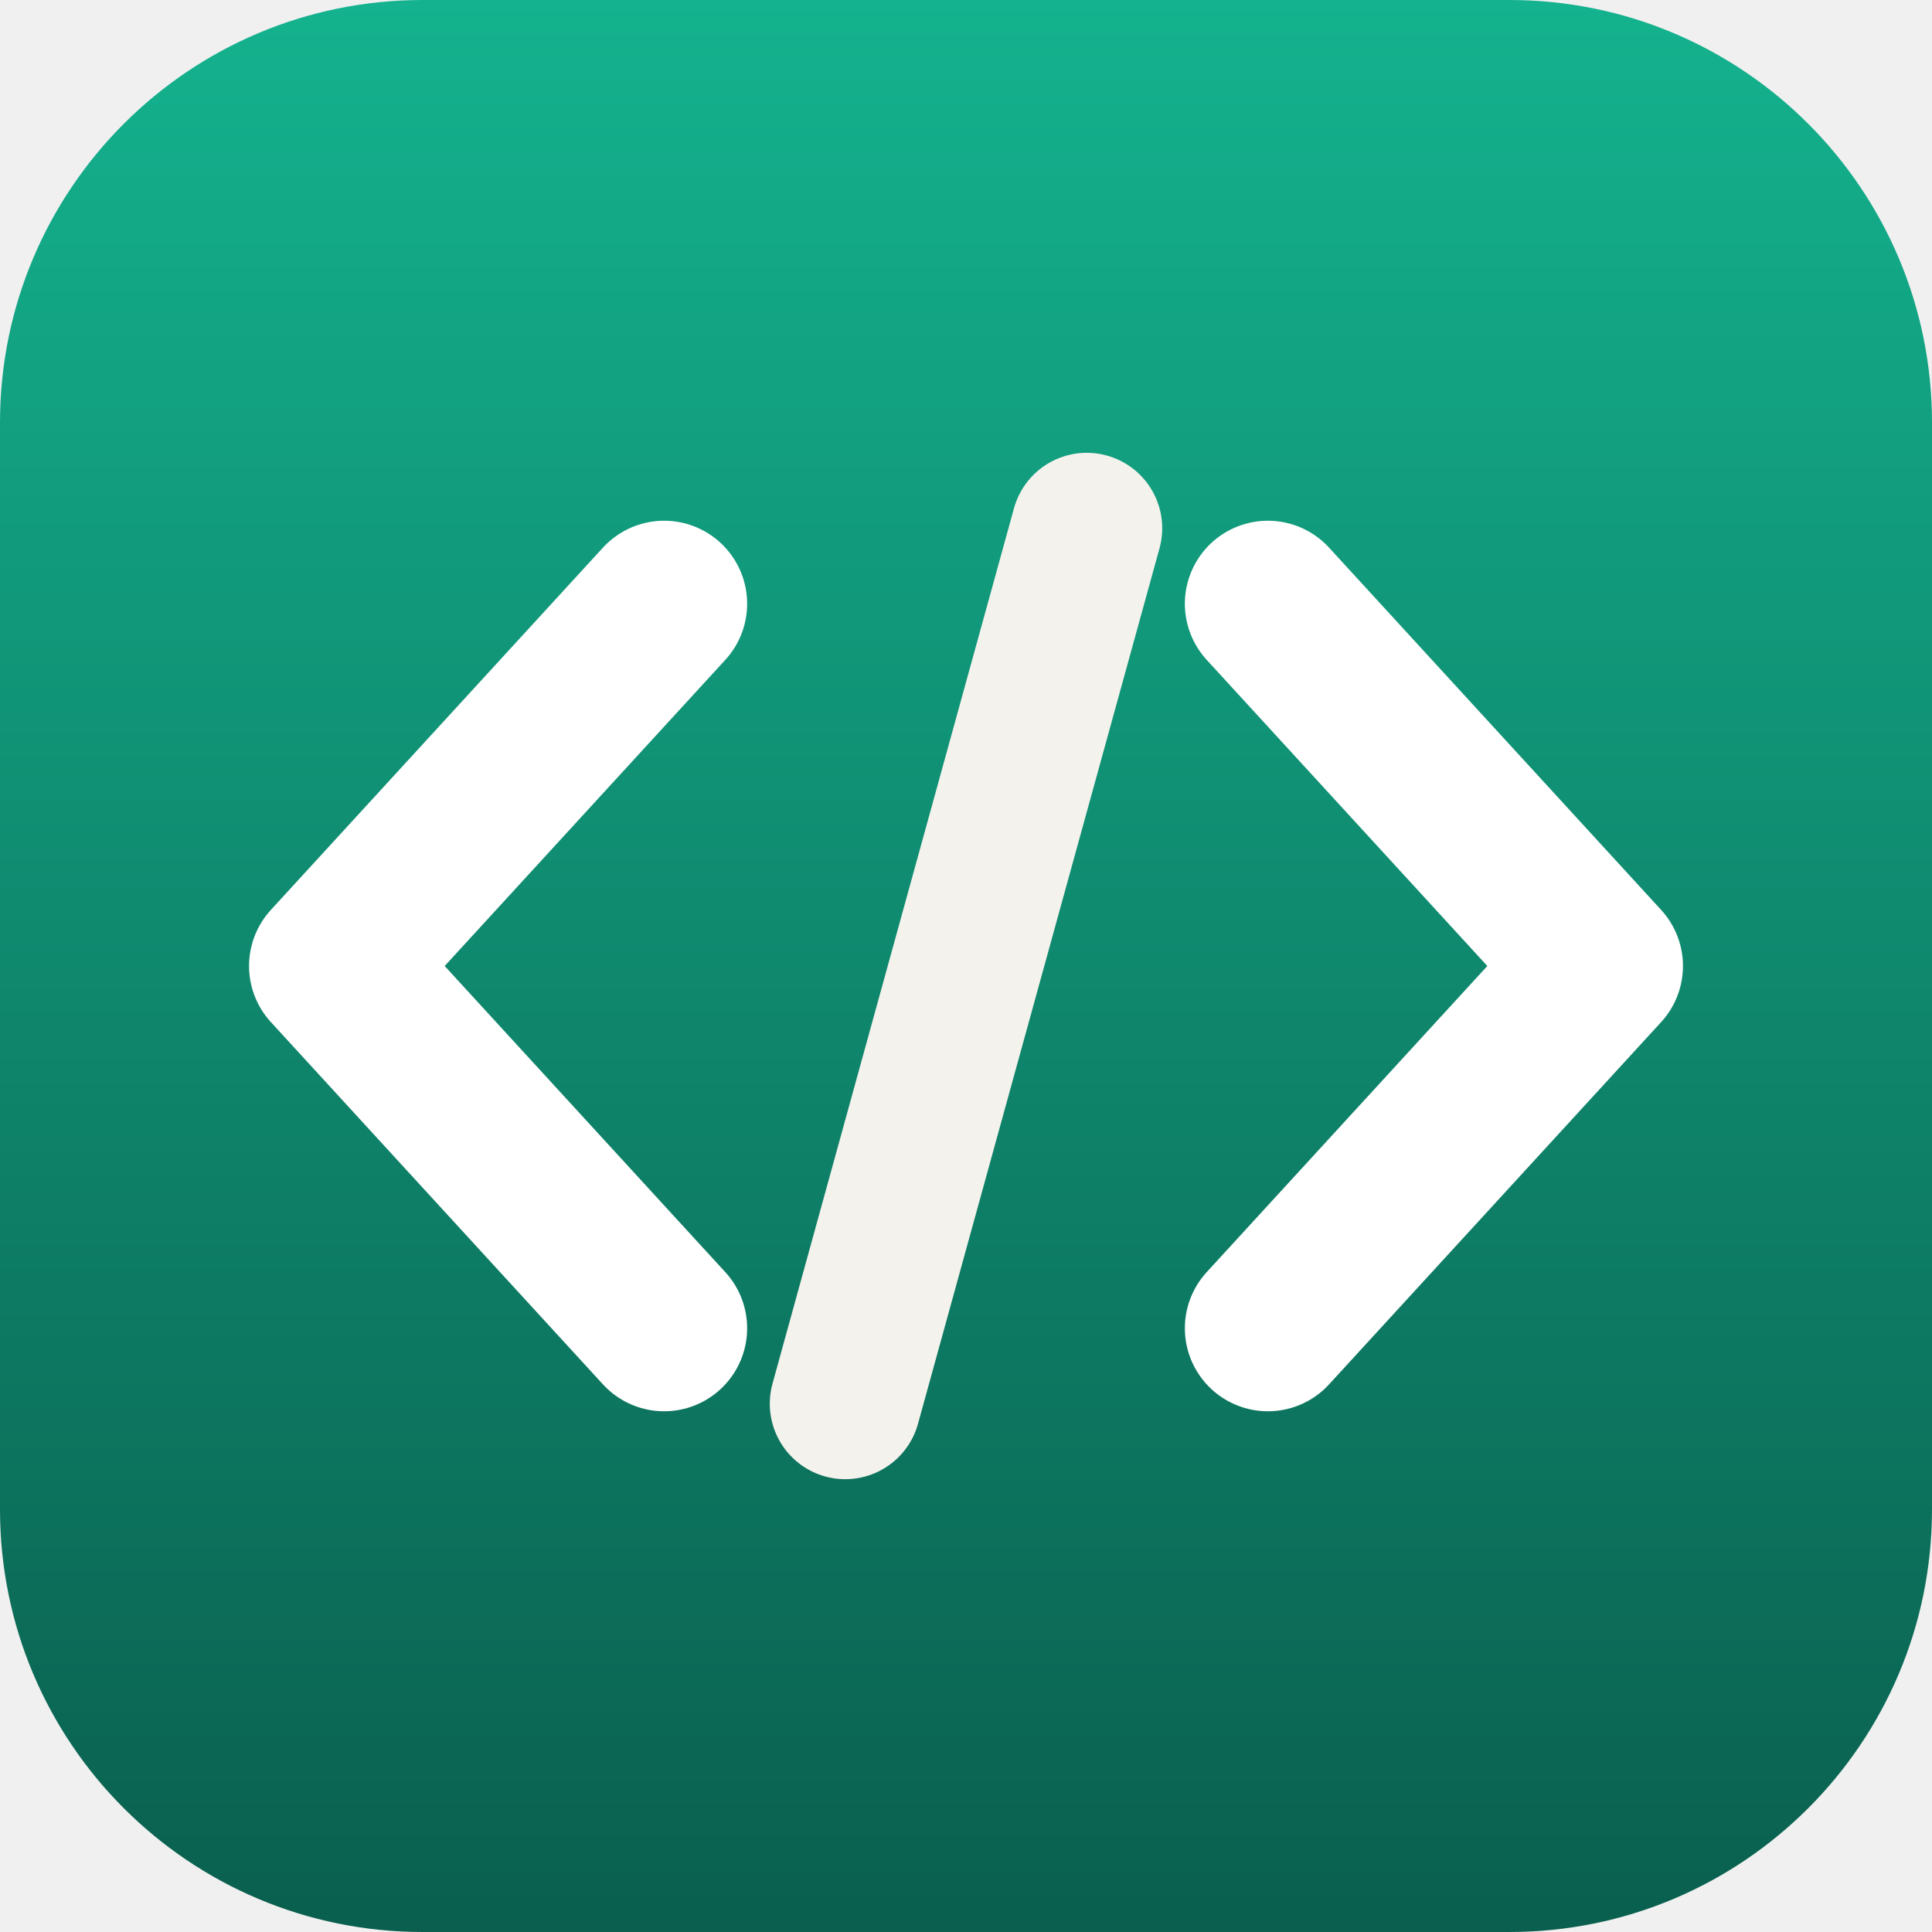
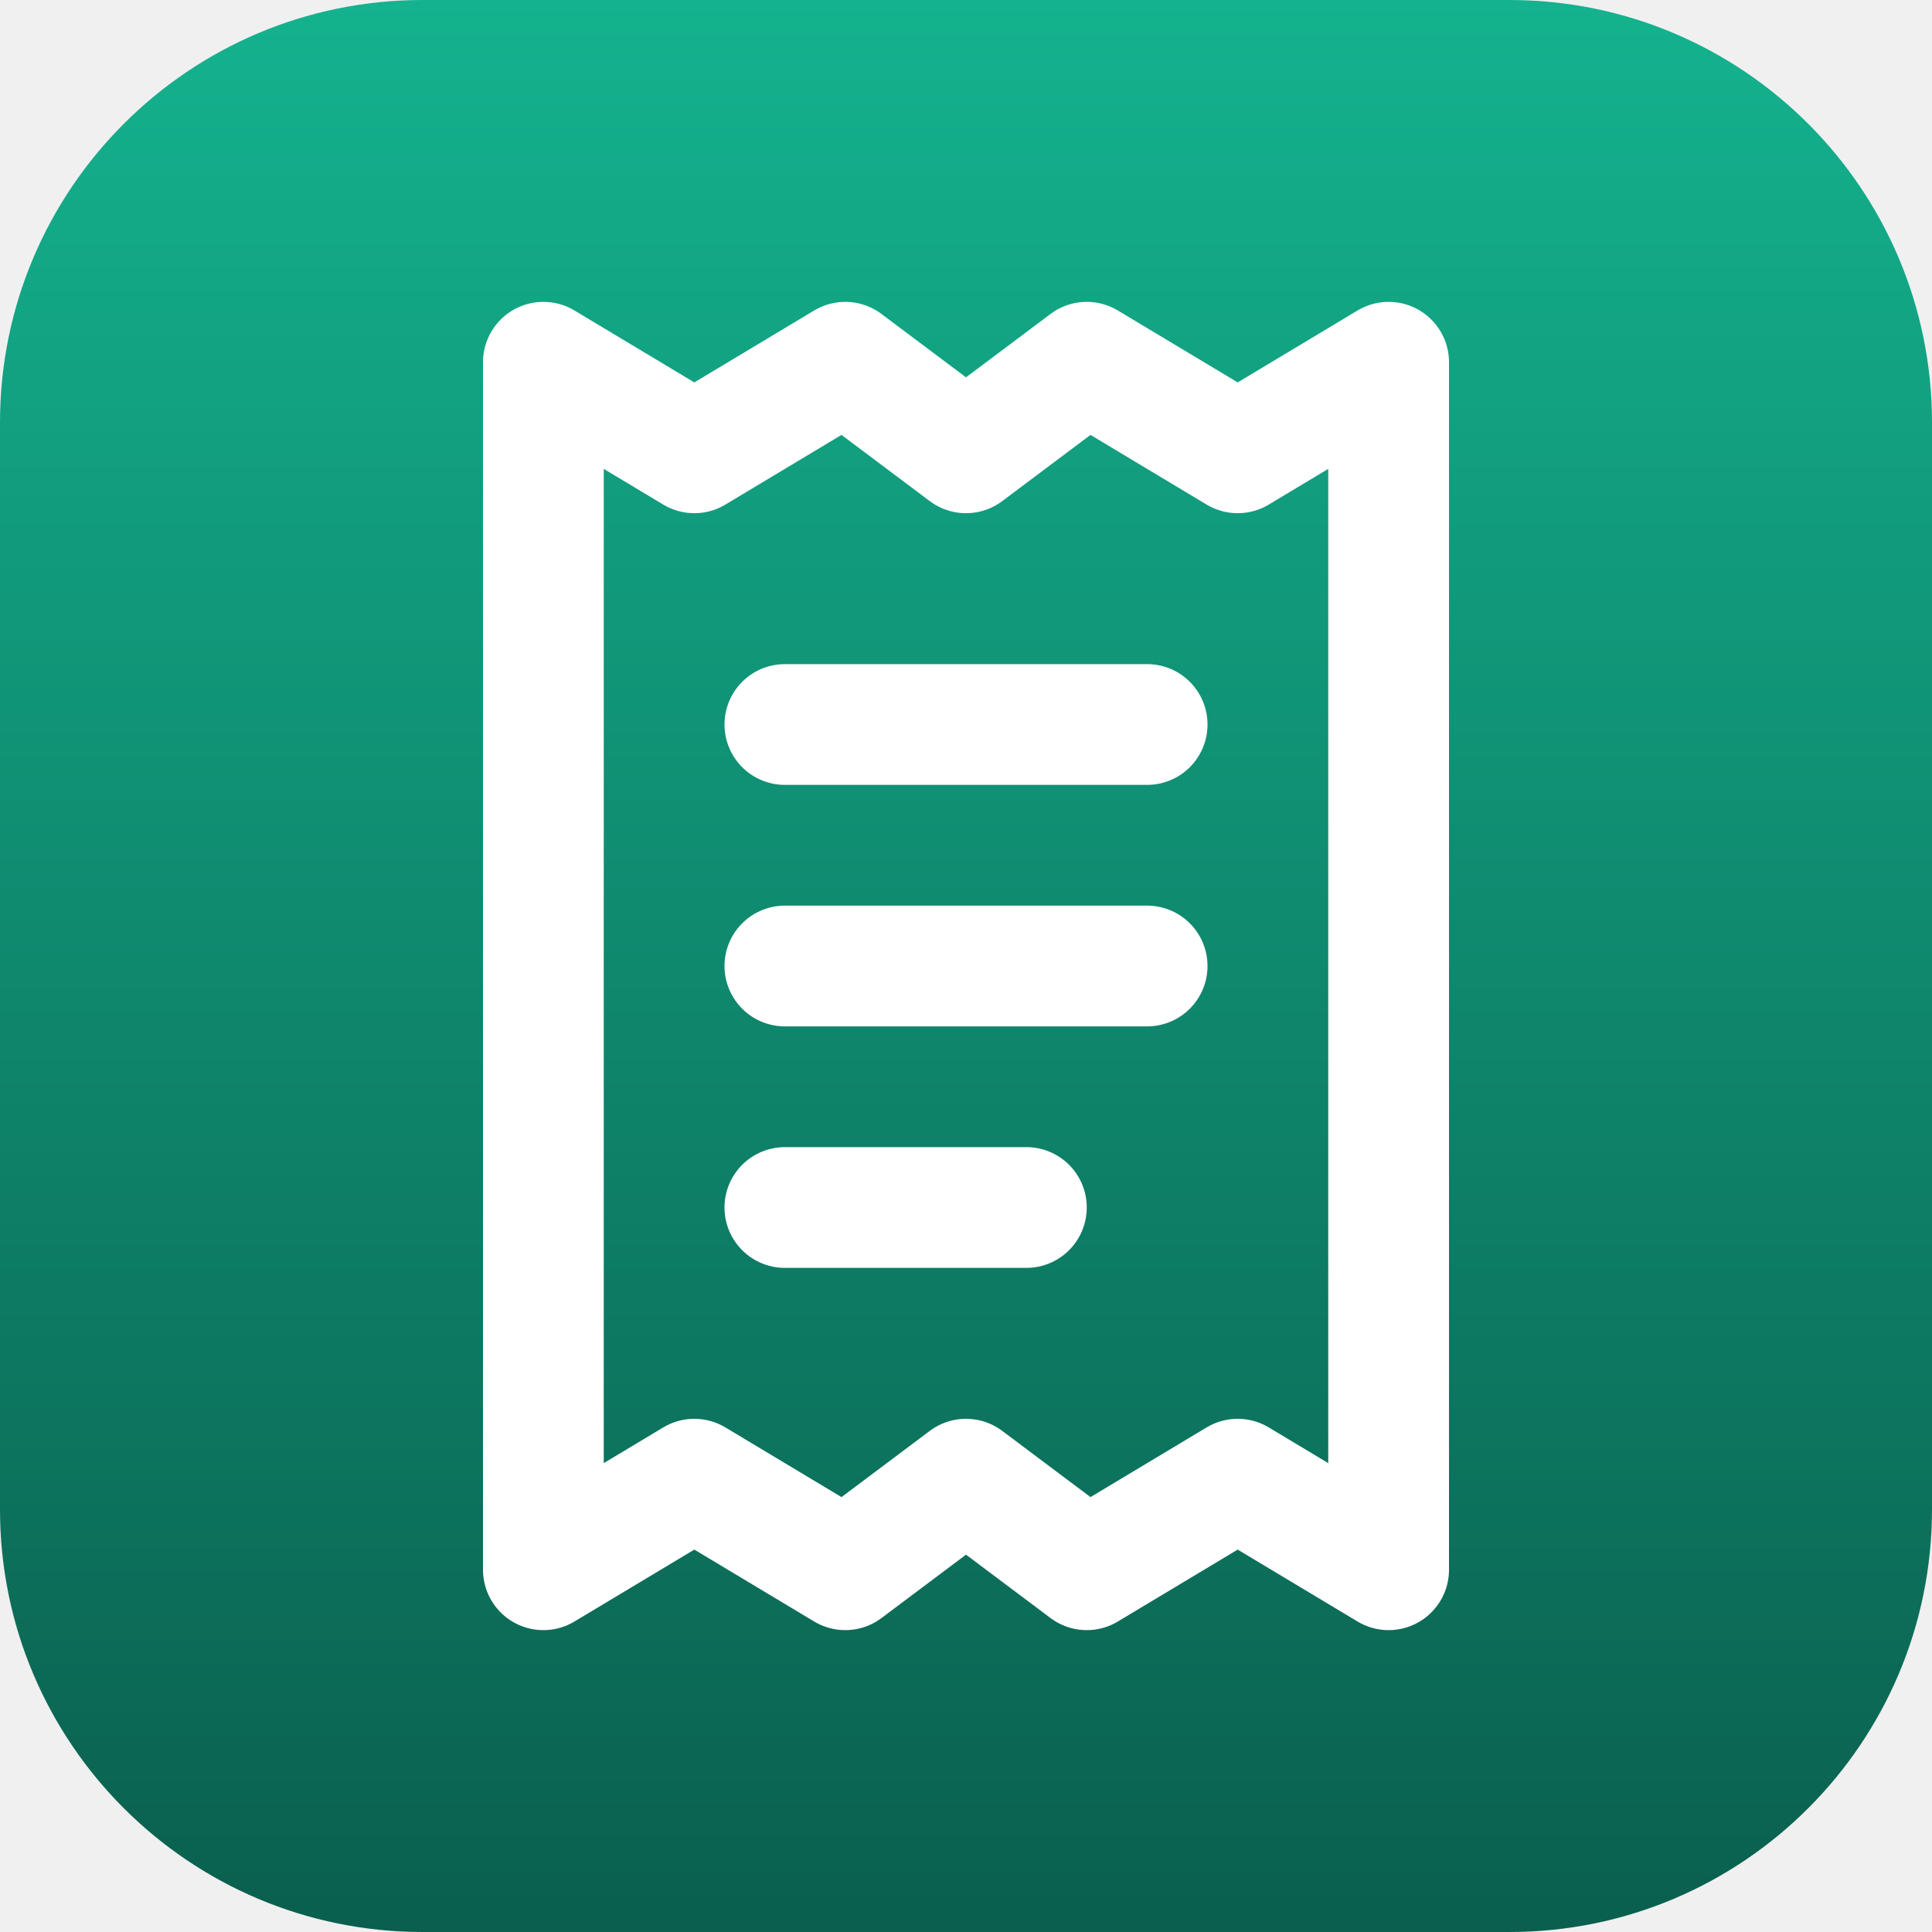
- <svg xmlns="http://www.w3.org/2000/svg" viewBox="0 0 64 64" role="img" aria-label="Koray Öner">
+ <svg xmlns="http://www.w3.org/2000/svg" viewBox="0 0 64 64" role="img" aria-label="Serbest Meslek Makbuzu Hesaplama 2026">
  <defs>
    <linearGradient id="fv-bg" x1="0" y1="0" x2="0" y2="64" gradientUnits="userSpaceOnUse">
      <stop offset="0" stop-color="#14b28e" />
      <stop offset="1" stop-color="#0a5f4e" />
    </linearGradient>
  </defs>
  <rect width="64" height="64" rx="14" fill="url(#fv-bg)" />
-   <g fill="none" stroke="#ffffff" stroke-width="5.5" stroke-linecap="round" stroke-linejoin="round">
-     <path d="M22 20 L11 32 L22 44" />
-     <path d="M42 20 L53 32 L42 44" />
+   <g transform="translate(8 8) scale(2)" fill="none" stroke="#ffffff" stroke-width="2" stroke-linecap="round" stroke-linejoin="round">
+     <path d="M5 2v20l2.5-1.5L10 22l2-1.5L14 22l2.5-1.5L19 22V2l-2.5 1.5L14 2l-2 1.5L10 2 7.5 3.5z" />
+     <path d="M9 8h6M9 12h6M9 16h4" />
  </g>
-   <line x1="36" y1="17.5" x2="28" y2="46.5" stroke="#f4f2ec" stroke-width="5" stroke-linecap="round" />
</svg>
